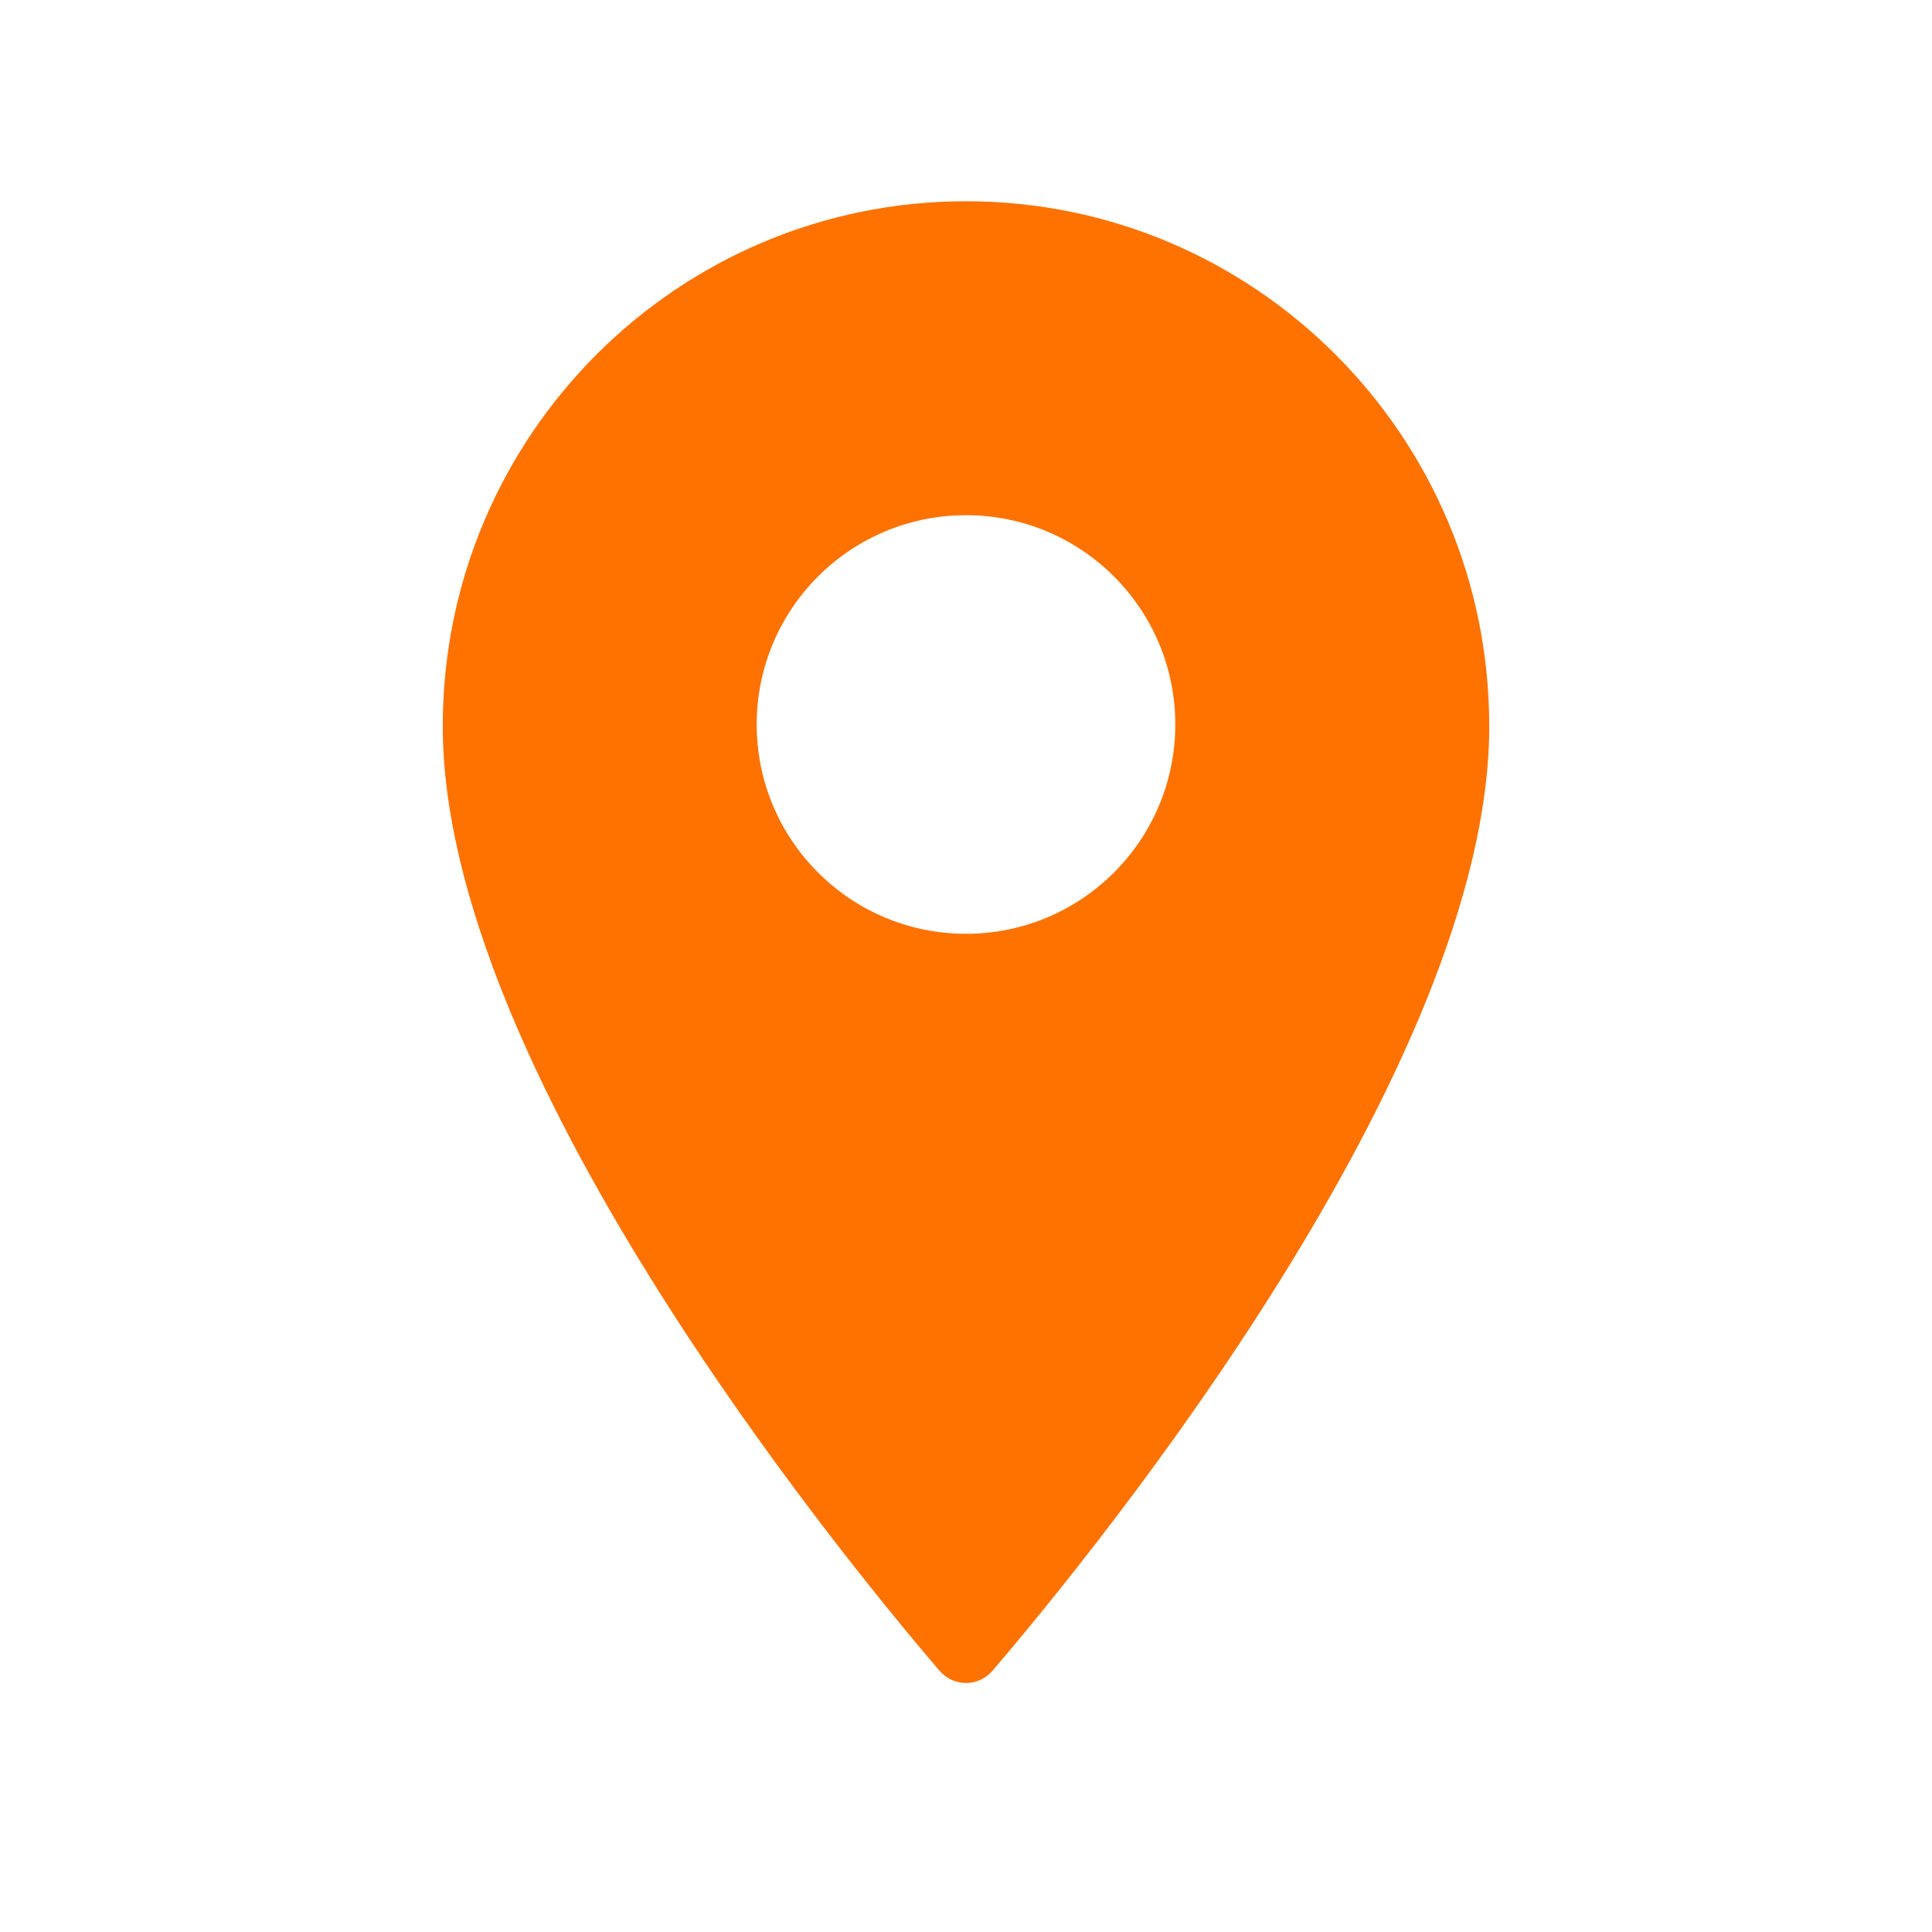
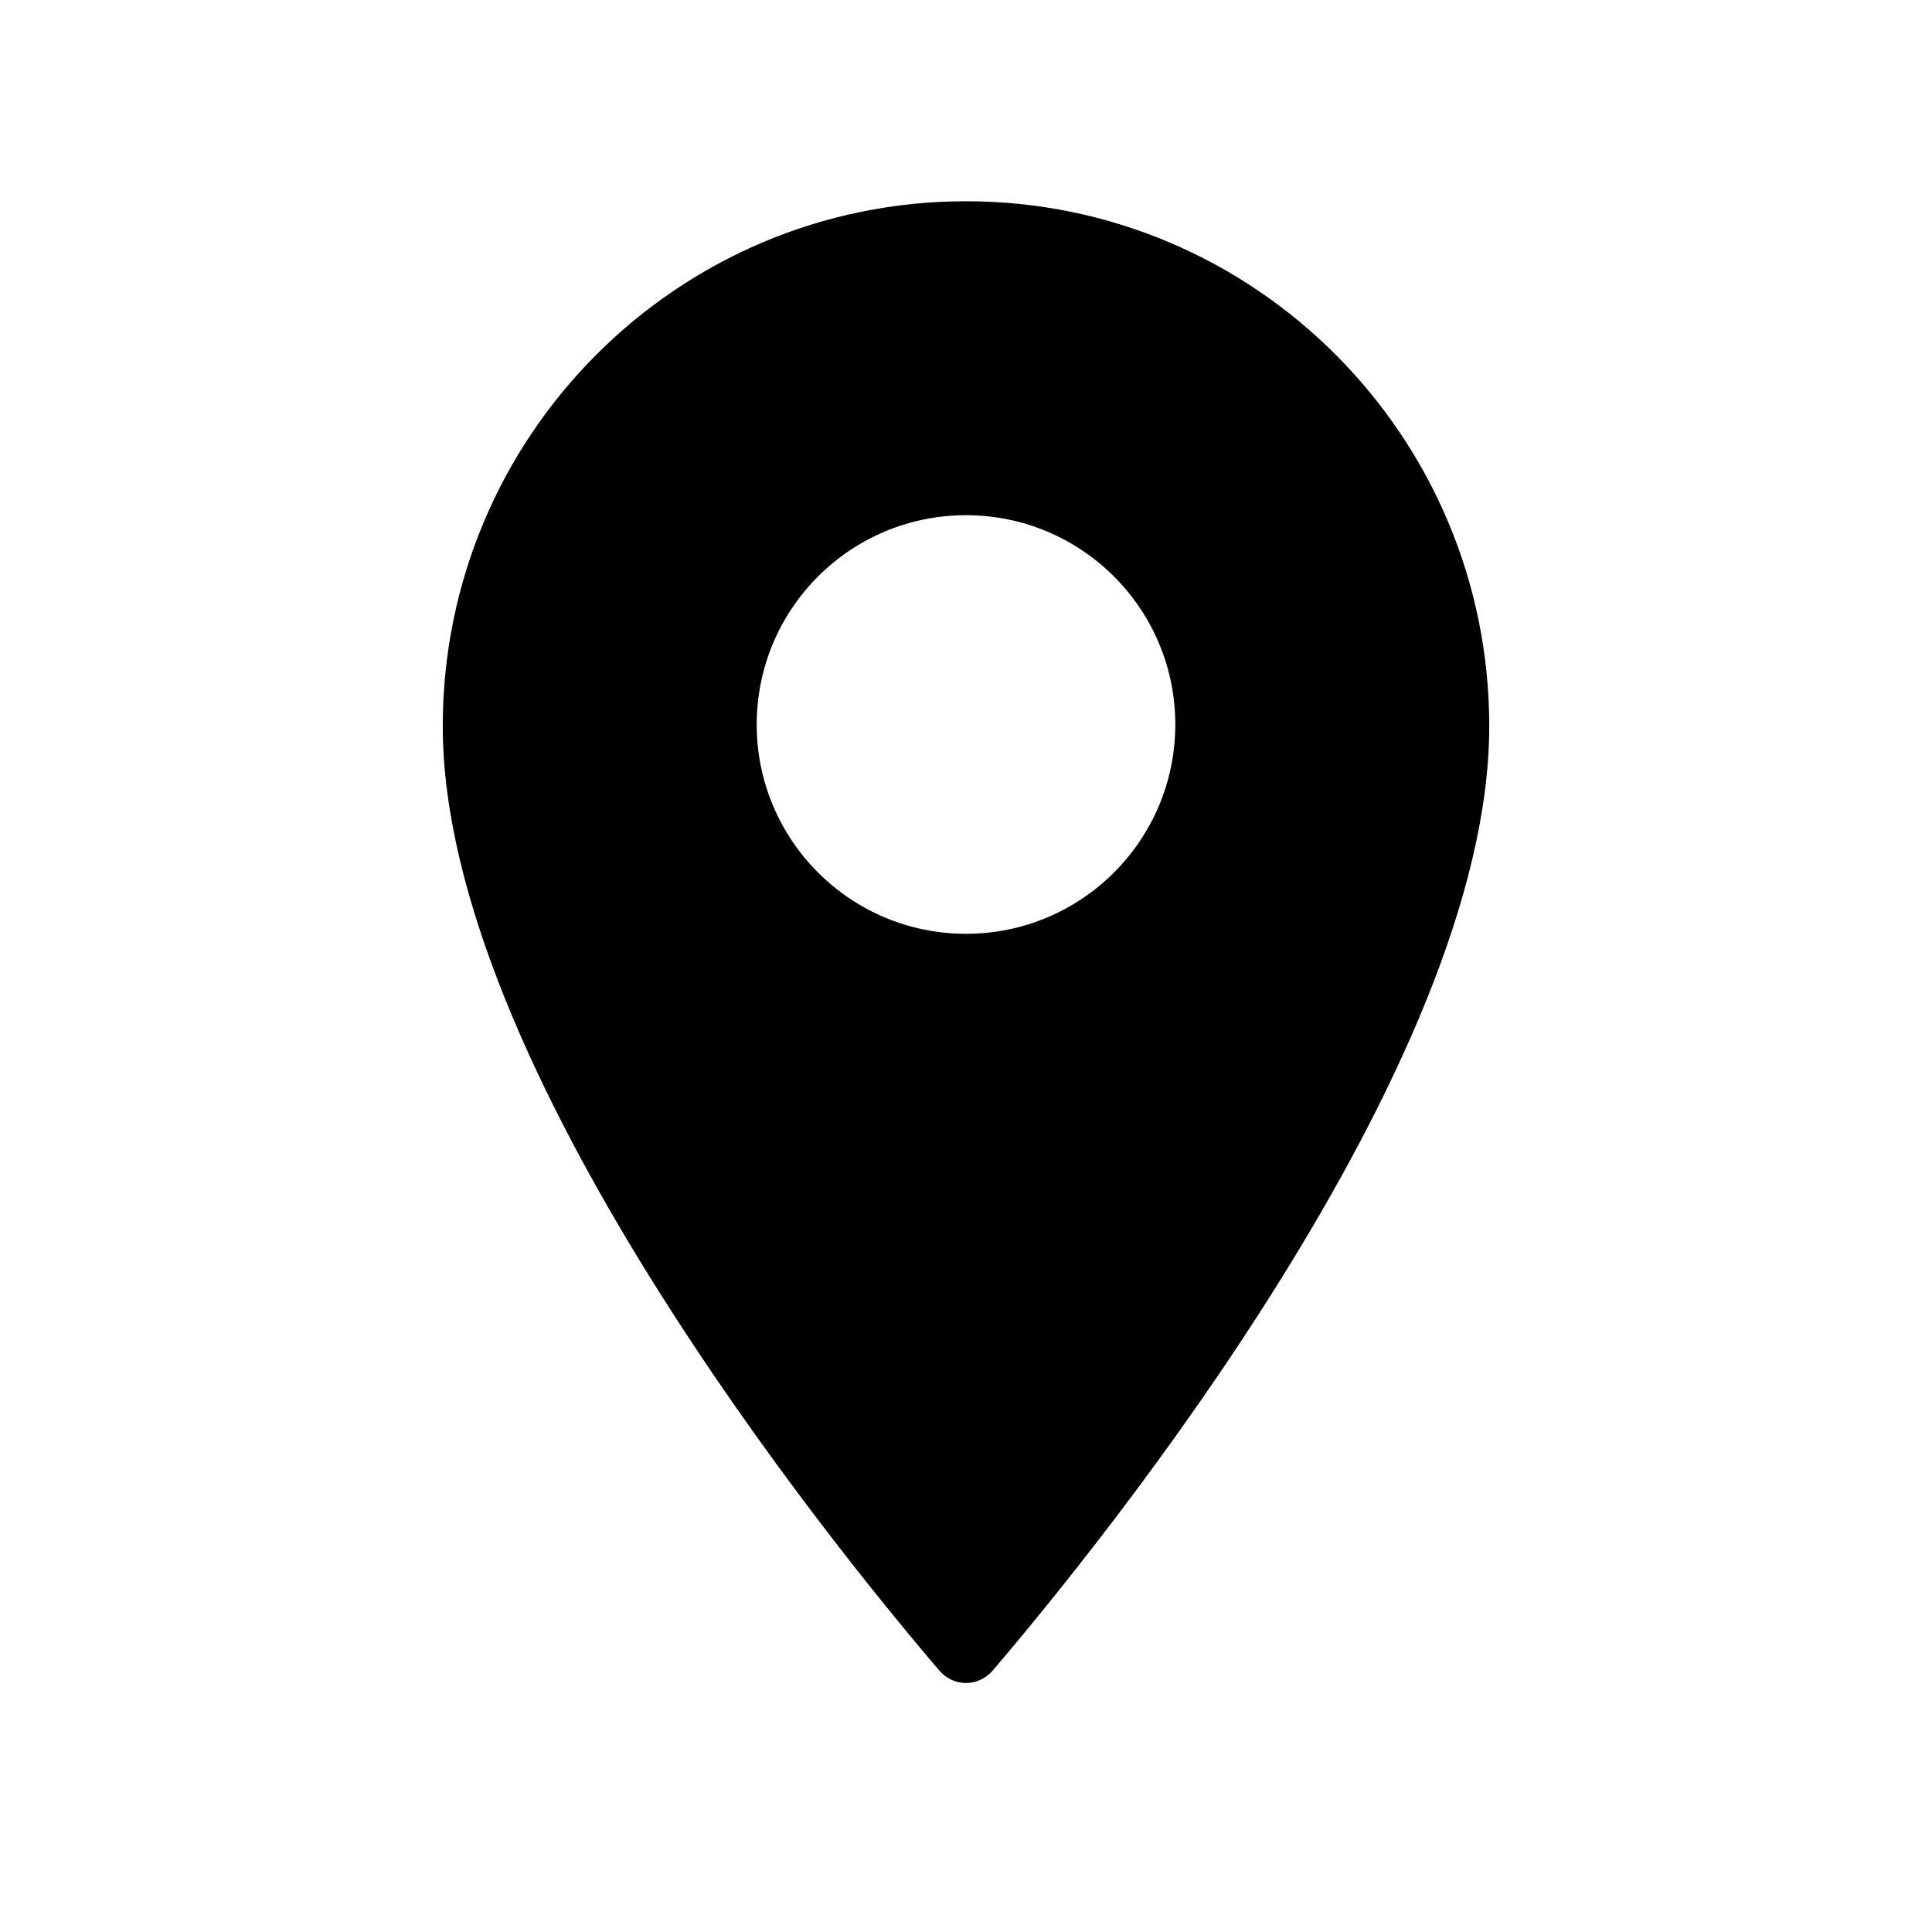
<svg xmlns="http://www.w3.org/2000/svg" width="48" height="48" viewBox="0 0 48 48" fill="none">
-   <path fill-rule="evenodd" clip-rule="evenodd" d="M37 18.043C37 10.831 31.172 5 24 5C16.828 5 11 10.831 11 18.043C11 26.48 20.679 38.392 23.334 41.501C23.689 41.918 24.311 41.918 24.666 41.501C27.321 38.392 37 26.48 37 18.043ZM24 23.2C26.872 23.2 29.2 20.872 29.2 18C29.2 15.128 26.872 12.8 24 12.8C21.128 12.8 18.8 15.128 18.8 18C18.8 20.872 21.128 23.2 24 23.2Z" fill="rgba(255,114,0,1)" />
+   <path fill="black" fill-rule="evenodd" clip-rule="evenodd" d="M37 18.043C37 10.831 31.172 5 24 5C16.828 5 11 10.831 11 18.043C11 26.48 20.679 38.392 23.334 41.501C23.689 41.918 24.311 41.918 24.666 41.501C27.321 38.392 37 26.48 37 18.043ZM24 23.2C26.872 23.2 29.2 20.872 29.2 18C29.2 15.128 26.872 12.8 24 12.8C21.128 12.8 18.8 15.128 18.8 18C18.8 20.872 21.128 23.2 24 23.2Z" />
</svg>
